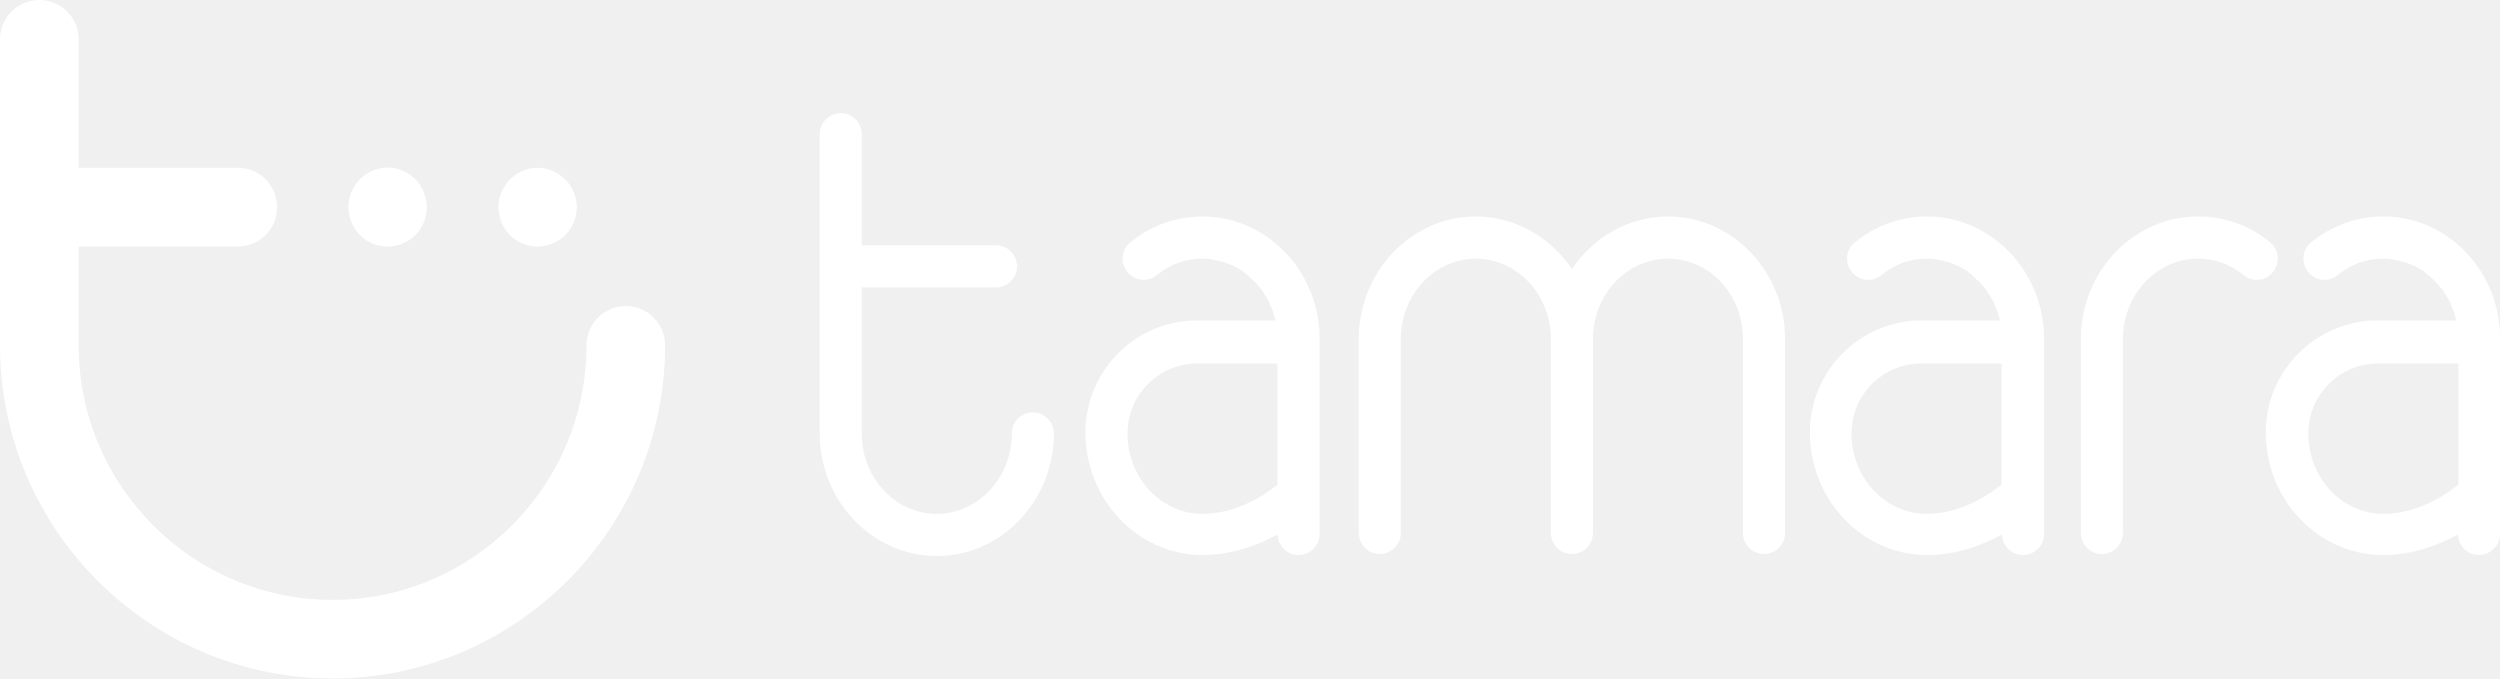
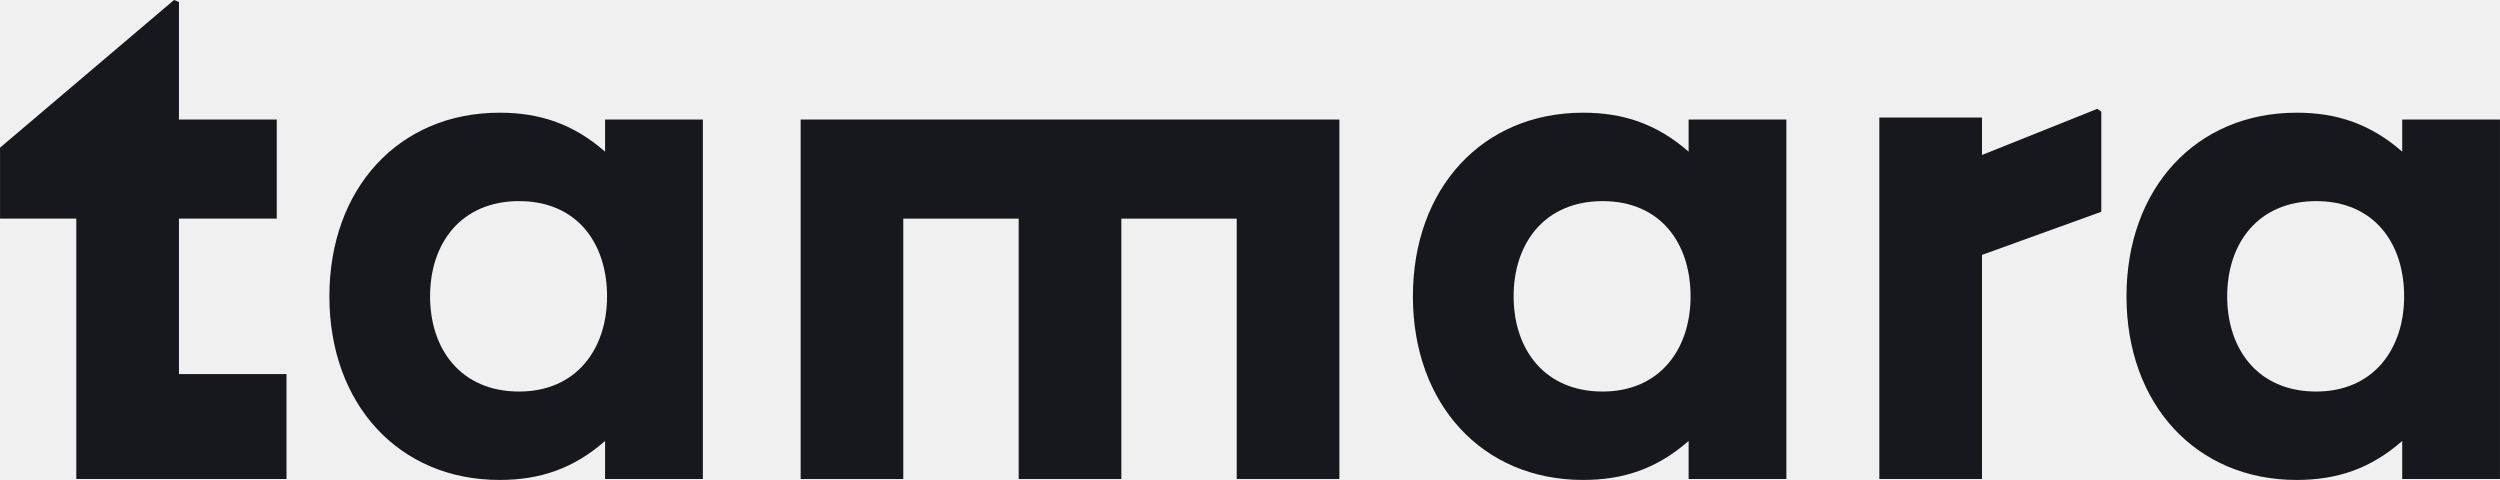
- <svg xmlns="http://www.w3.org/2000/svg" viewBox="12.63 7 81.07 22" width="81.07" height="22" fill="none">
-   <path d="M46.123 20.372C45.751 20.372 45.441 20.683 45.441 21.055C45.441 22.5 44.341 23.664 43.008 23.664C41.66 23.664 40.575 22.5 40.575 21.055V16.32H44.93C45.302 16.32 45.612 16.009 45.612 15.636C45.612 15.264 45.302 14.953 44.93 14.953H40.575V11.351C40.575 10.978 40.265 10.667 39.893 10.667C39.521 10.667 39.211 10.978 39.211 11.351V21.055C39.211 23.245 40.916 25.03 43.008 25.03C45.1 25.03 46.805 23.245 46.805 21.055C46.805 20.683 46.495 20.372 46.123 20.372Z" fill="white" />
-   <path d="M86.338 15.821C86.571 15.526 86.54 15.092 86.245 14.859C85.579 14.3 84.758 14.02 83.905 14.02C81.813 14.02 80.109 15.806 80.109 17.995V24.284C80.109 24.657 80.418 24.967 80.79 24.967C81.162 24.967 81.472 24.657 81.472 24.284V17.995C81.472 16.551 82.573 15.387 83.905 15.387C84.448 15.387 84.959 15.573 85.377 15.915C85.672 16.163 86.106 16.116 86.338 15.821Z" fill="white" />
-   <path d="M66.719 14.02C65.433 14.02 64.286 14.703 63.604 15.728C62.922 14.703 61.775 14.02 60.489 14.02C58.397 14.02 56.692 15.806 56.692 17.995V24.284C56.692 24.657 57.002 24.967 57.374 24.967C57.746 24.967 58.056 24.657 58.056 24.284V17.995C58.056 16.551 59.156 15.387 60.489 15.387C61.822 15.387 62.922 16.551 62.922 17.995V24.284C62.922 24.657 63.232 24.967 63.604 24.967C63.976 24.967 64.286 24.657 64.286 24.284V17.995C64.286 16.551 65.386 15.387 66.719 15.387C68.067 15.387 69.152 16.551 69.152 17.995V24.284C69.152 24.657 69.462 24.967 69.834 24.967C70.206 24.967 70.516 24.657 70.516 24.284V17.995C70.516 15.806 68.811 14.02 66.719 14.02Z" fill="white" />
-   <path d="M51.625 14.02C50.772 14.02 49.951 14.315 49.285 14.859C48.99 15.092 48.944 15.526 49.192 15.821C49.424 16.116 49.858 16.163 50.153 15.915C50.586 15.557 51.098 15.387 51.625 15.387C51.702 15.387 51.78 15.387 51.857 15.402C51.888 15.402 51.904 15.402 51.935 15.418C51.981 15.418 52.043 15.433 52.09 15.449C52.121 15.449 52.152 15.464 52.167 15.464C52.214 15.48 52.26 15.495 52.307 15.495C52.338 15.511 52.369 15.511 52.384 15.526C52.431 15.542 52.477 15.557 52.508 15.573C52.539 15.588 52.555 15.588 52.586 15.604C52.632 15.62 52.678 15.651 52.709 15.666C52.725 15.682 52.756 15.697 52.772 15.697C52.818 15.728 52.88 15.759 52.926 15.79C52.942 15.806 52.958 15.806 52.958 15.821C53.02 15.868 53.081 15.915 53.128 15.961C53.144 15.977 53.159 15.992 53.175 16.008C53.221 16.039 53.252 16.085 53.298 16.116C53.314 16.132 53.329 16.163 53.36 16.179C53.391 16.21 53.422 16.256 53.453 16.287C53.469 16.318 53.484 16.334 53.515 16.365C53.546 16.396 53.577 16.442 53.593 16.474C53.608 16.505 53.624 16.52 53.639 16.551C53.67 16.598 53.686 16.629 53.717 16.675C53.732 16.706 53.748 16.722 53.763 16.753C53.794 16.8 53.81 16.862 53.825 16.908C53.841 16.924 53.841 16.955 53.856 16.971C53.887 17.048 53.918 17.126 53.934 17.188C53.934 17.203 53.934 17.219 53.949 17.234C53.965 17.281 53.98 17.343 53.996 17.39H51.454C49.455 17.39 47.828 19.02 47.828 21.023C47.828 23.213 49.533 24.998 51.625 24.998C52.601 24.998 53.438 24.672 54.058 24.331C54.073 24.703 54.368 24.998 54.74 24.998C55.112 24.998 55.422 24.688 55.422 24.315V23.275V20.775V17.98C55.422 15.806 53.717 14.02 51.625 14.02ZM49.192 21.054C49.192 19.797 50.215 18.787 51.454 18.787H54.058V20.775V22.716C53.67 23.026 52.756 23.663 51.625 23.663C50.276 23.663 49.192 22.498 49.192 21.054Z" fill="white" />
-   <path d="M75.118 14.02C74.266 14.02 73.445 14.315 72.778 14.859C72.484 15.092 72.437 15.526 72.685 15.821C72.918 16.116 73.352 16.163 73.646 15.915C74.08 15.557 74.591 15.387 75.118 15.387C75.196 15.387 75.273 15.387 75.351 15.402C75.382 15.402 75.397 15.402 75.428 15.418C75.475 15.418 75.537 15.433 75.583 15.449C75.614 15.449 75.645 15.464 75.66 15.464C75.707 15.48 75.754 15.495 75.8 15.495C75.831 15.511 75.862 15.511 75.877 15.526C75.924 15.542 75.971 15.557 76.001 15.573C76.032 15.588 76.048 15.588 76.079 15.604C76.126 15.62 76.172 15.651 76.203 15.666C76.218 15.682 76.249 15.697 76.265 15.697C76.311 15.728 76.373 15.759 76.42 15.79C76.435 15.806 76.451 15.806 76.451 15.821C76.513 15.868 76.575 15.915 76.621 15.961C76.637 15.977 76.652 15.992 76.668 16.008C76.714 16.039 76.745 16.085 76.792 16.116C76.807 16.132 76.823 16.163 76.854 16.179C76.885 16.21 76.916 16.256 76.947 16.287C76.962 16.318 76.978 16.334 77.009 16.365C77.04 16.396 77.071 16.442 77.086 16.474C77.102 16.505 77.117 16.52 77.133 16.551C77.164 16.598 77.179 16.629 77.21 16.675C77.226 16.706 77.241 16.722 77.257 16.753C77.288 16.8 77.303 16.862 77.319 16.908C77.334 16.924 77.334 16.955 77.35 16.971C77.381 17.048 77.412 17.126 77.427 17.188C77.427 17.203 77.427 17.219 77.443 17.234C77.458 17.281 77.474 17.343 77.489 17.39H74.948C72.949 17.39 71.321 19.02 71.321 21.023C71.321 23.213 73.026 24.998 75.118 24.998C76.094 24.998 76.931 24.672 77.551 24.331C77.567 24.703 77.861 24.998 78.233 24.998C78.605 24.998 78.915 24.688 78.915 24.315V23.275V20.775V17.98C78.915 15.806 77.21 14.02 75.118 14.02ZM72.67 21.054C72.67 19.797 73.692 18.787 74.932 18.787H77.536V20.775V22.716C77.148 23.026 76.234 23.663 75.103 23.663C73.77 23.663 72.67 22.498 72.67 21.054Z" fill="white" />
-   <path d="M89.918 14.02C89.065 14.02 88.244 14.315 87.578 14.859C87.283 15.092 87.237 15.526 87.484 15.821C87.717 16.116 88.151 16.163 88.445 15.915C88.879 15.557 89.391 15.387 89.918 15.387C89.995 15.387 90.073 15.387 90.15 15.402C90.181 15.402 90.197 15.402 90.228 15.418C90.274 15.418 90.336 15.433 90.382 15.449C90.413 15.449 90.445 15.464 90.46 15.464C90.507 15.48 90.553 15.495 90.6 15.495C90.63 15.511 90.661 15.511 90.677 15.526C90.723 15.542 90.77 15.557 90.801 15.573C90.832 15.588 90.847 15.588 90.878 15.604C90.925 15.62 90.971 15.651 91.002 15.666C91.018 15.682 91.049 15.697 91.064 15.697C91.111 15.728 91.173 15.759 91.219 15.79C91.235 15.806 91.25 15.806 91.25 15.821C91.312 15.868 91.374 15.915 91.421 15.961C91.436 15.977 91.452 15.992 91.467 16.008C91.514 16.039 91.545 16.085 91.591 16.116C91.607 16.132 91.622 16.163 91.653 16.179C91.684 16.21 91.715 16.256 91.746 16.287C91.762 16.318 91.777 16.334 91.808 16.365C91.839 16.396 91.87 16.442 91.886 16.474C91.901 16.505 91.917 16.52 91.932 16.551C91.963 16.598 91.979 16.629 92.01 16.675C92.025 16.706 92.041 16.722 92.056 16.753C92.087 16.8 92.103 16.846 92.118 16.908C92.134 16.924 92.134 16.955 92.149 16.971C92.18 17.048 92.196 17.11 92.227 17.188C92.227 17.203 92.242 17.219 92.242 17.234C92.258 17.281 92.273 17.343 92.273 17.39H89.732C87.733 17.39 86.105 19.02 86.105 21.023C86.105 23.213 87.81 24.998 89.902 24.998C90.878 24.998 91.715 24.672 92.335 24.331C92.351 24.703 92.645 24.998 93.017 24.998C93.389 24.998 93.699 24.688 93.699 24.315V23.275V20.775V17.98C93.714 15.806 92.01 14.02 89.918 14.02ZM87.484 21.054C87.484 19.797 88.507 18.787 89.747 18.787H92.351V20.775V22.716C91.963 23.026 91.049 23.663 89.918 23.663C88.569 23.663 87.484 22.498 87.484 21.054Z" fill="white" />
-   <path d="M32.923 16.925C32.222 16.925 31.648 17.492 31.648 18.203C31.648 22.755 27.957 26.453 23.414 26.453C18.871 26.453 15.181 22.755 15.181 18.203V14.996H20.34C21.041 14.996 21.616 14.429 21.616 13.719C21.616 13.016 21.05 12.441 20.34 12.441H15.181V8.278C15.181 7.575 14.615 7 13.905 7C13.204 7 12.63 7.567 12.63 8.278V18.195C12.63 24.151 17.469 29 23.414 29C29.359 29 34.198 24.151 34.198 18.195C34.198 17.501 33.633 16.925 32.923 16.925Z" fill="white" />
-   <path d="M25.205 14.995C25.534 14.995 25.863 14.86 26.1 14.623C26.336 14.386 26.471 14.056 26.471 13.718C26.471 13.388 26.336 13.058 26.1 12.813C26.041 12.754 25.973 12.703 25.906 12.652C25.838 12.61 25.762 12.568 25.686 12.534C25.61 12.5 25.526 12.475 25.45 12.458C25.289 12.424 25.12 12.424 24.951 12.458C24.867 12.475 24.791 12.5 24.715 12.534C24.639 12.568 24.563 12.601 24.495 12.652C24.428 12.694 24.36 12.754 24.301 12.813C24.065 13.05 23.93 13.38 23.93 13.718C23.93 14.056 24.065 14.386 24.301 14.623C24.538 14.86 24.867 14.995 25.205 14.995Z" fill="white" />
-   <path d="M30.06 14.995C30.39 14.995 30.719 14.86 30.964 14.623C31.2 14.386 31.335 14.056 31.335 13.718C31.335 13.388 31.2 13.058 30.964 12.821C30.905 12.762 30.837 12.711 30.77 12.661C30.702 12.618 30.626 12.576 30.55 12.542C30.474 12.508 30.39 12.483 30.314 12.466C30.153 12.432 29.984 12.432 29.815 12.466C29.731 12.483 29.655 12.508 29.579 12.542C29.503 12.576 29.427 12.61 29.359 12.661C29.292 12.703 29.224 12.762 29.165 12.821C28.929 13.058 28.794 13.388 28.794 13.718C28.794 14.056 28.929 14.386 29.165 14.623C29.402 14.86 29.731 14.995 30.06 14.995Z" fill="white" />
+ <svg xmlns="http://www.w3.org/2000/svg" viewBox="0 0 96.208 18.47" width="96.21" height="18.47">
+   <path d="M43.153 4.6H39.202H34.761H30.811V8.414V18.435H34.761V8.414H39.202V18.435H43.153V8.414H47.593V18.435H51.544V8.414V4.6H47.593H43.153Z" fill="#16181D" />
+   <path d="M6.886 8.413H10.649V4.599H6.886V0.075L6.697 0L0 5.683V8.413H2.935V14.395V18.434H6.886H11.025V14.395H6.886V8.413Z" fill="#16181D" />
+   <path d="M23.285 5.837C22.051 4.756 20.751 4.337 19.222 4.337C15.347 4.337 12.675 7.254 12.675 11.404C12.675 15.554 15.347 18.47 19.222 18.47C20.752 18.47 22.052 18.052 23.285 16.97V18.434H27.048V4.599H23.285V5.837ZM19.975 15.068C17.754 15.068 16.55 13.46 16.55 11.404C16.55 9.348 17.754 7.74 19.975 7.74C22.195 7.74 23.361 9.348 23.361 11.404C23.361 13.46 22.157 15.068 19.975 15.068Z" fill="#16181D" />
+   <path d="M92.446 4.599V5.837C91.211 4.756 89.911 4.337 88.382 4.337C84.507 4.337 81.835 7.254 81.835 11.404C81.835 15.554 84.507 18.47 88.382 18.47C89.913 18.47 91.213 18.052 92.446 16.97V18.434H96.208V4.599H92.446ZM89.134 15.068C86.913 15.068 85.71 13.46 85.71 11.404C85.71 9.348 86.913 7.74 89.134 7.74C91.354 7.74 92.52 9.348 92.52 11.404C92.52 13.46 91.316 15.068 89.134 15.068Z" fill="#16181D" />
+   <path d="M64.984 5.837C63.749 4.756 62.45 4.337 60.921 4.337C57.045 4.337 54.373 7.254 54.373 11.404C54.373 15.554 57.045 18.47 60.921 18.47C62.451 18.47 63.751 18.052 64.984 16.97V18.434H68.746V4.599H64.984V5.837ZM61.673 15.068C59.453 15.068 58.249 13.46 58.249 11.404C58.249 9.348 59.453 7.74 61.673 7.74C63.893 7.74 65.059 9.348 65.059 11.404C65.059 13.46 63.855 15.068 61.673 15.068Z" fill="#16181D" />
+   <path d="M76.274 5.963V4.523H72.323V18.433H76.274V9.809L80.865 8.15V4.299L80.714 4.187L76.274 5.963Z" fill="#16181D" />
</svg>
